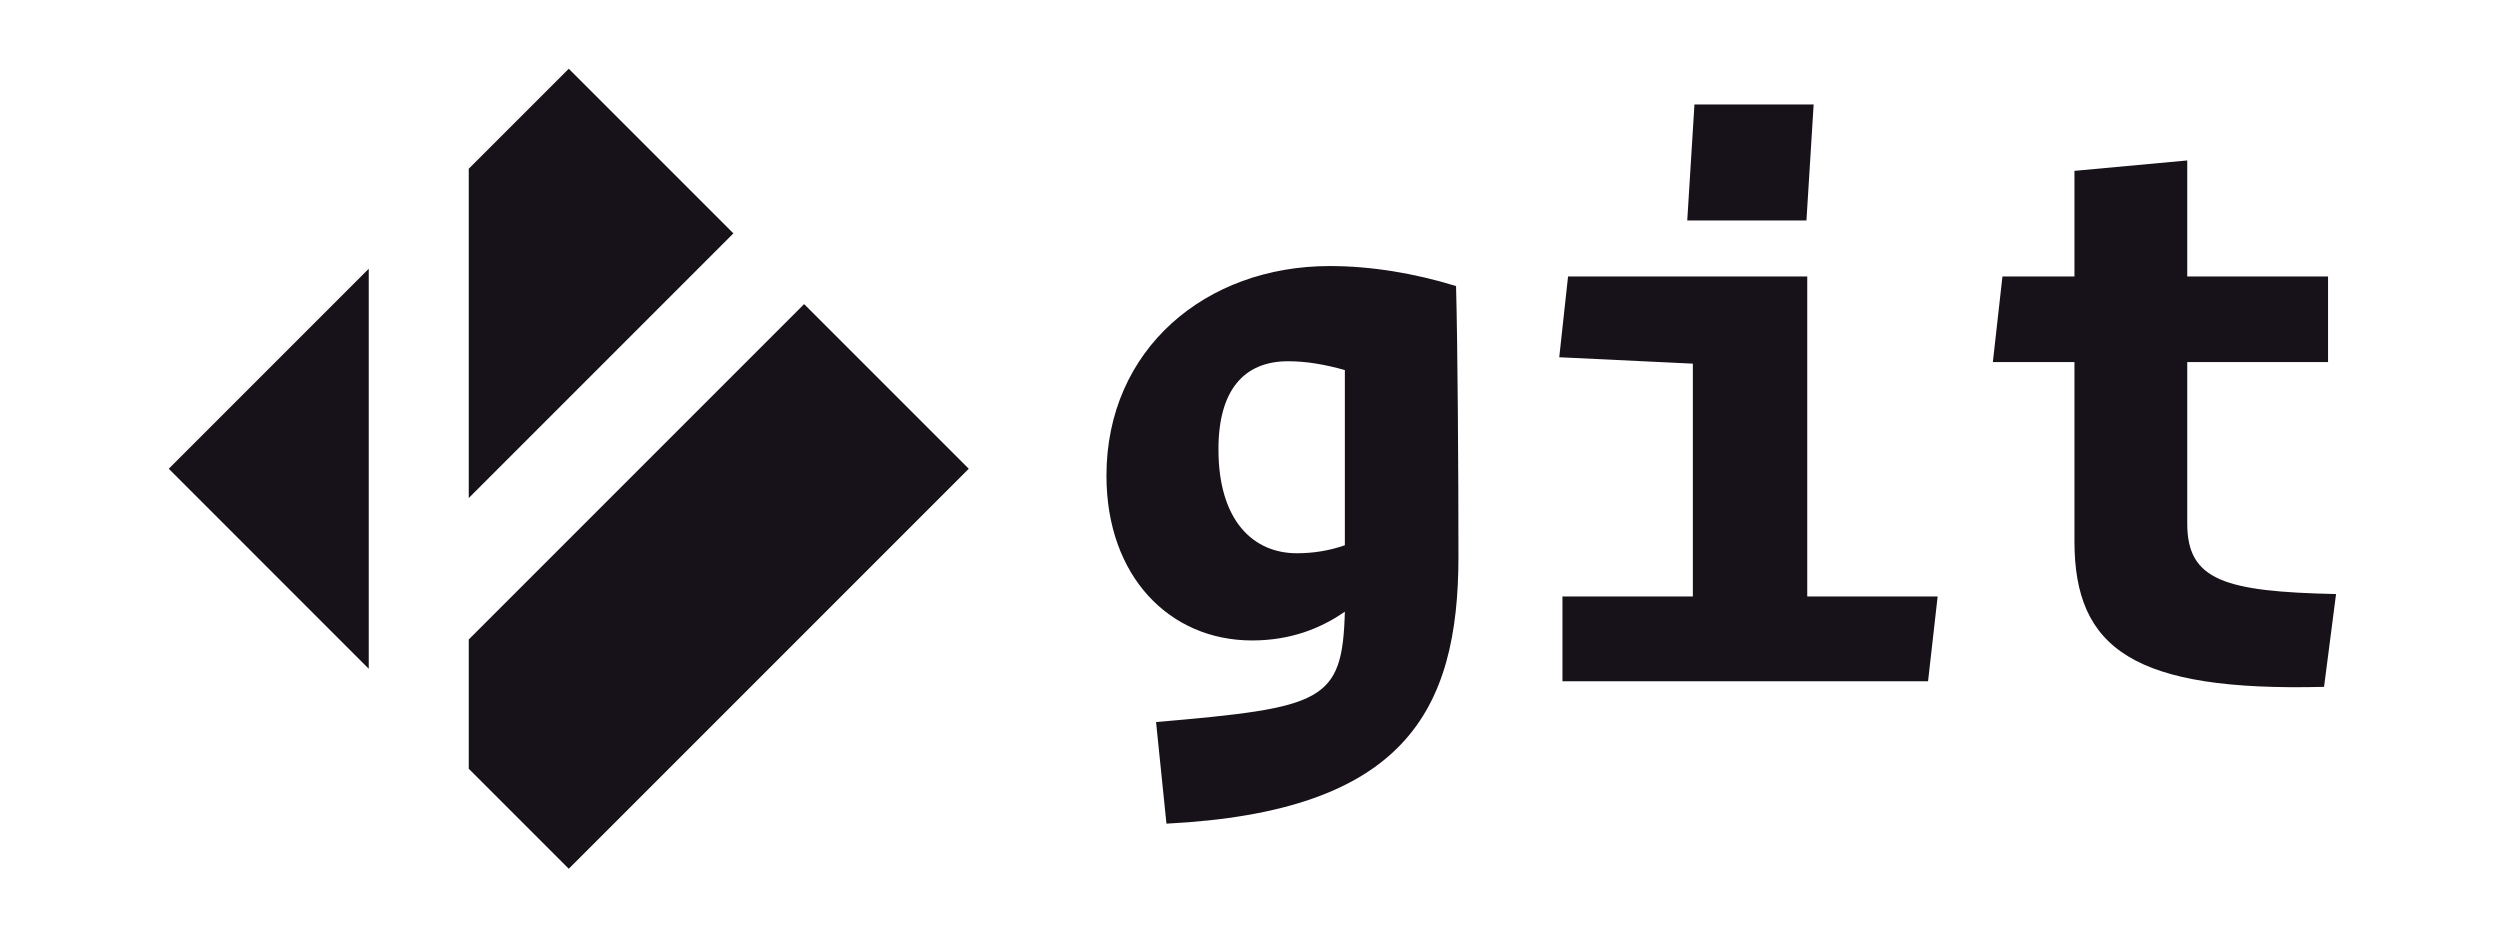
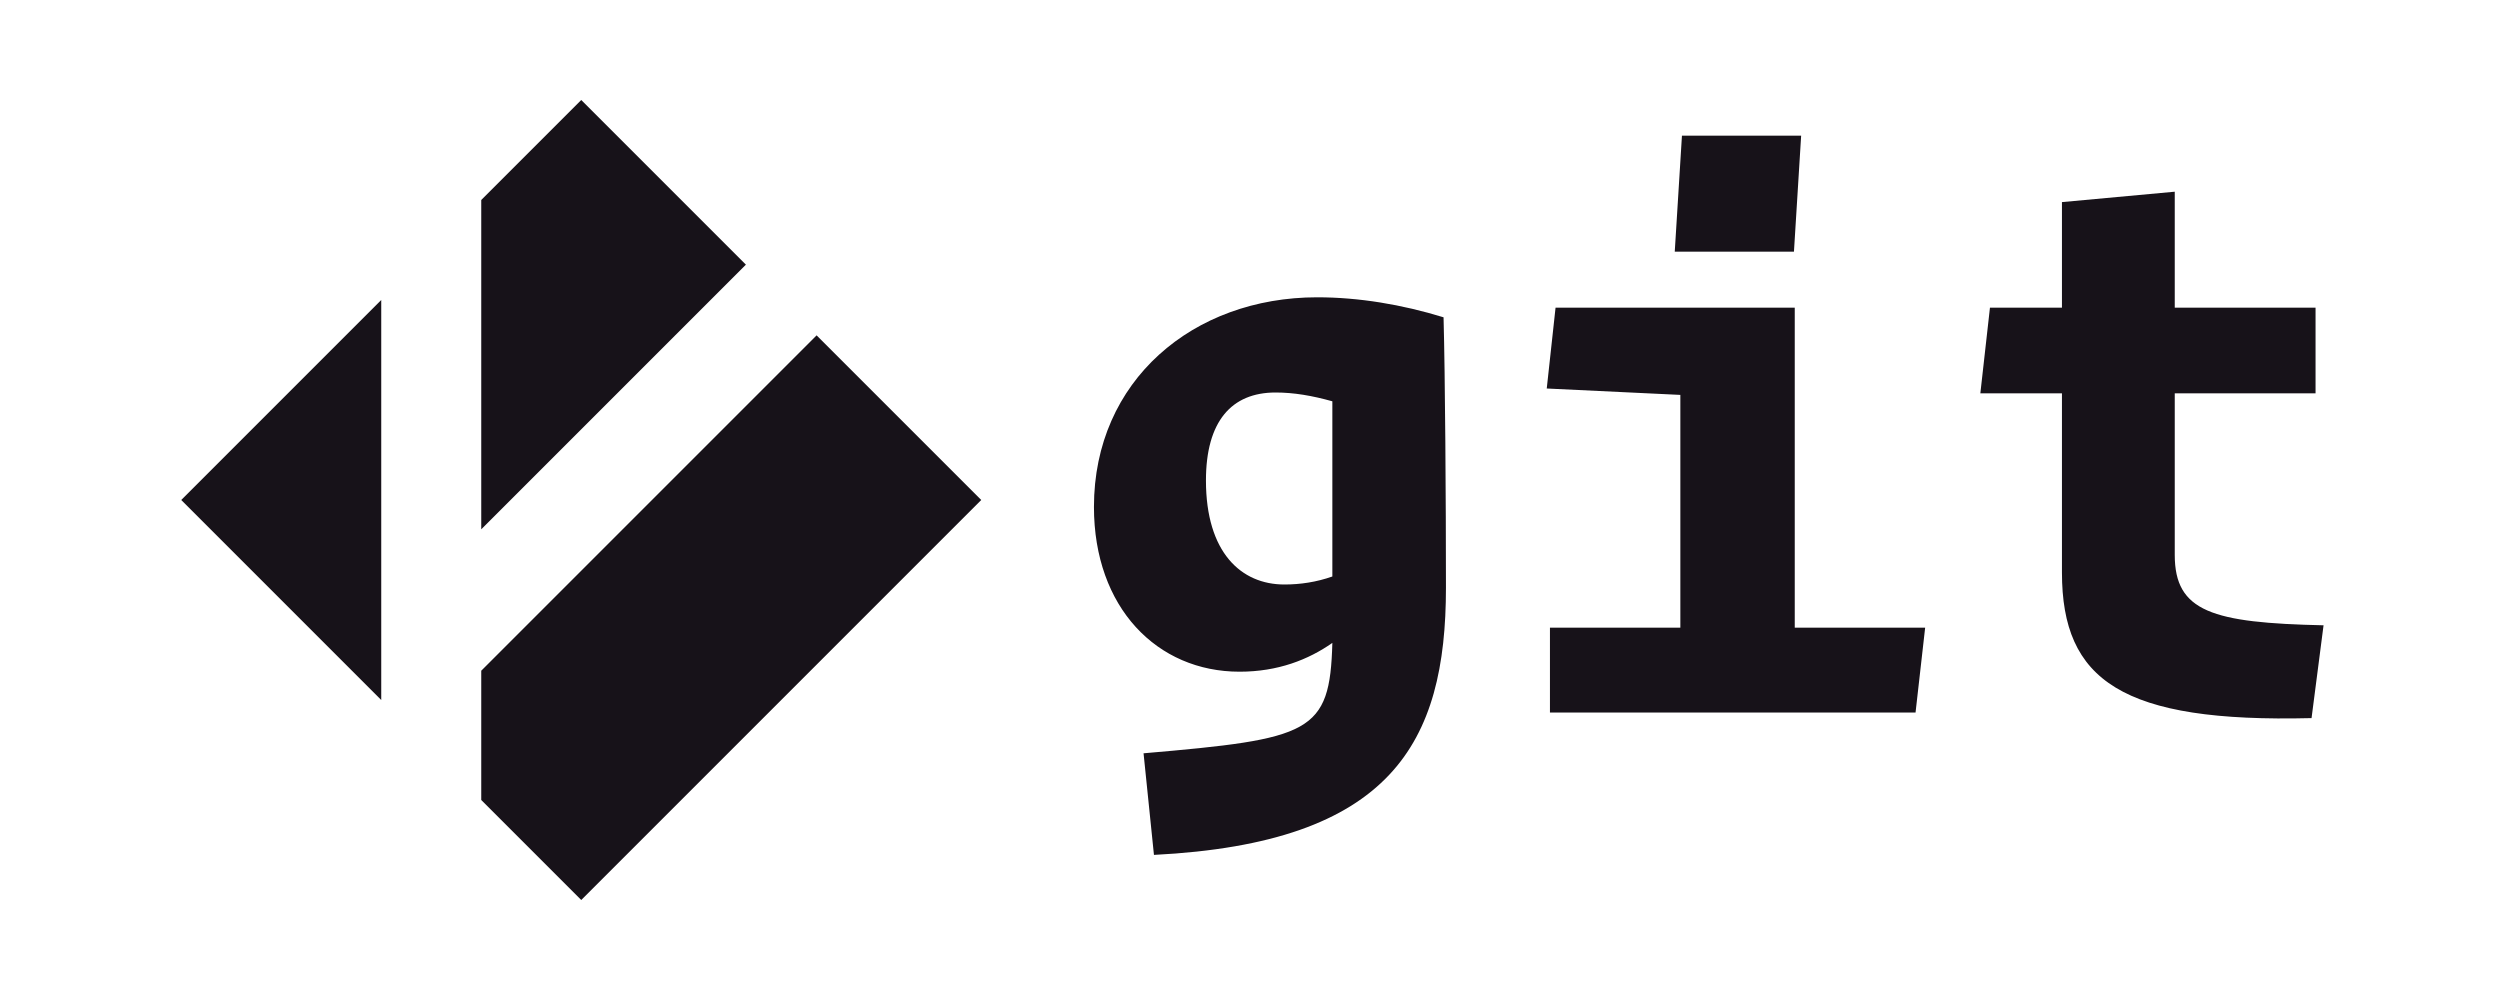
- <svg xmlns="http://www.w3.org/2000/svg" width="400px" height="150px" viewBox="0 0 400 150" version="1.1">
+ <svg xmlns="http://www.w3.org/2000/svg" width="400px" height="160px" viewBox="0 0 400 160" version="1.1">
  <defs />
  <g id="git.com" stroke="none" stroke-width="1" fill="none" fill-rule="evenodd">
-     <g id="git-dark-light-background-copy" fill="#171219">
-       <path d="M128.657,48.656 L155,74.999 L91.001,139 L75,122.999 L75,102.313 L128.657,48.656 Z M58.999,42.999 L58.999,107.001 L27,74.999 L58.999,42.999 Z M117.344,37.343 L75,79.686 L75,26.998 L91.001,11 L117.344,37.343 Z" id="Page-1" />
-       <path d="M186.632,131.784 L184.968,115.528 C211.72,113.224 214.792,112.328 215.176,97.864 C211.336,100.552 206.472,102.472 200.328,102.472 C187.144,102.472 177.032,92.232 177.032,76.104 C177.032,55.88 192.904,42.568 212.744,42.568 C219.4,42.568 226.312,43.72 232.968,45.768 C233.224,54.984 233.352,75.336 233.352,89.032 C233.352,113.864 224.648,129.864 186.632,131.784 Z M207.496,88.52 C210.056,88.52 212.616,88.136 215.176,87.24 L215.176,59.208 C211.976,58.312 209.032,57.8 206.088,57.8 C199.048,57.8 194.952,62.408 194.952,71.88 C194.952,83.4 200.584,88.52 207.496,88.52 Z M289.032,35.272 L290.184,16.712 L271.112,16.712 L269.96,35.272 L289.032,35.272 Z M308.488,109 L310.024,95.432 L289.16,95.432 L289.16,44.232 L250.888,44.232 L249.48,57.16 L270.856,58.184 L270.856,95.432 L249.992,95.432 L249.992,109 L308.488,109 Z M371.848,109.896 L373.768,95.048 C355.976,94.664 349.96,92.872 349.96,83.784 L349.96,57.928 L372.488,57.928 L372.488,44.232 L349.96,44.232 L349.96,25.672 L331.912,27.336 L331.912,44.232 L320.392,44.232 L318.856,57.928 L331.912,57.928 L331.912,86.6 C331.912,103.88 341.512,110.664 371.848,109.896 Z" id="git" />
+     <g id="git-dark-light-background" fill="#171219">
+       <path d="M130.657,53.656 L157,79.999 L93.001,144 L77,127.999 L77,107.313 L130.657,53.656 Z M60.999,47.999 L60.999,112.001 L29,79.999 L60.999,47.999 Z M119.344,42.343 L77,84.686 L77,31.998 L93.001,16 L119.344,42.343 Z" id="Page-1" />
+       <path d="M184.632,136.784 L182.968,120.528 C209.72,118.224 212.792,117.328 213.176,102.864 C209.336,105.552 204.472,107.472 198.328,107.472 C185.144,107.472 175.032,97.232 175.032,81.104 C175.032,60.88 190.904,47.568 210.744,47.568 C217.4,47.568 224.312,48.72 230.968,50.768 C231.224,59.984 231.352,80.336 231.352,94.032 C231.352,118.864 222.648,134.864 184.632,136.784 Z M205.496,93.52 C208.056,93.52 210.616,93.136 213.176,92.24 L213.176,64.208 C209.976,63.312 207.032,62.8 204.088,62.8 C197.048,62.8 192.952,67.408 192.952,76.88 C192.952,88.4 198.584,93.52 205.496,93.52 Z M287.032,40.272 L288.184,21.712 L269.112,21.712 L267.96,40.272 L287.032,40.272 Z M306.488,114 L308.024,100.432 L287.16,100.432 L287.16,49.232 L248.888,49.232 L247.48,62.16 L268.856,63.184 L268.856,100.432 L247.992,100.432 L247.992,114 L306.488,114 Z M369.848,114.896 L371.768,100.048 C353.976,99.664 347.96,97.872 347.96,88.784 L347.96,62.928 L370.488,62.928 L370.488,49.232 L347.96,49.232 L347.96,30.672 L329.912,32.336 L329.912,49.232 L318.392,49.232 L316.856,62.928 L329.912,62.928 L329.912,91.6 C329.912,108.88 339.512,115.664 369.848,114.896 Z" id="git" />
    </g>
  </g>
</svg>
